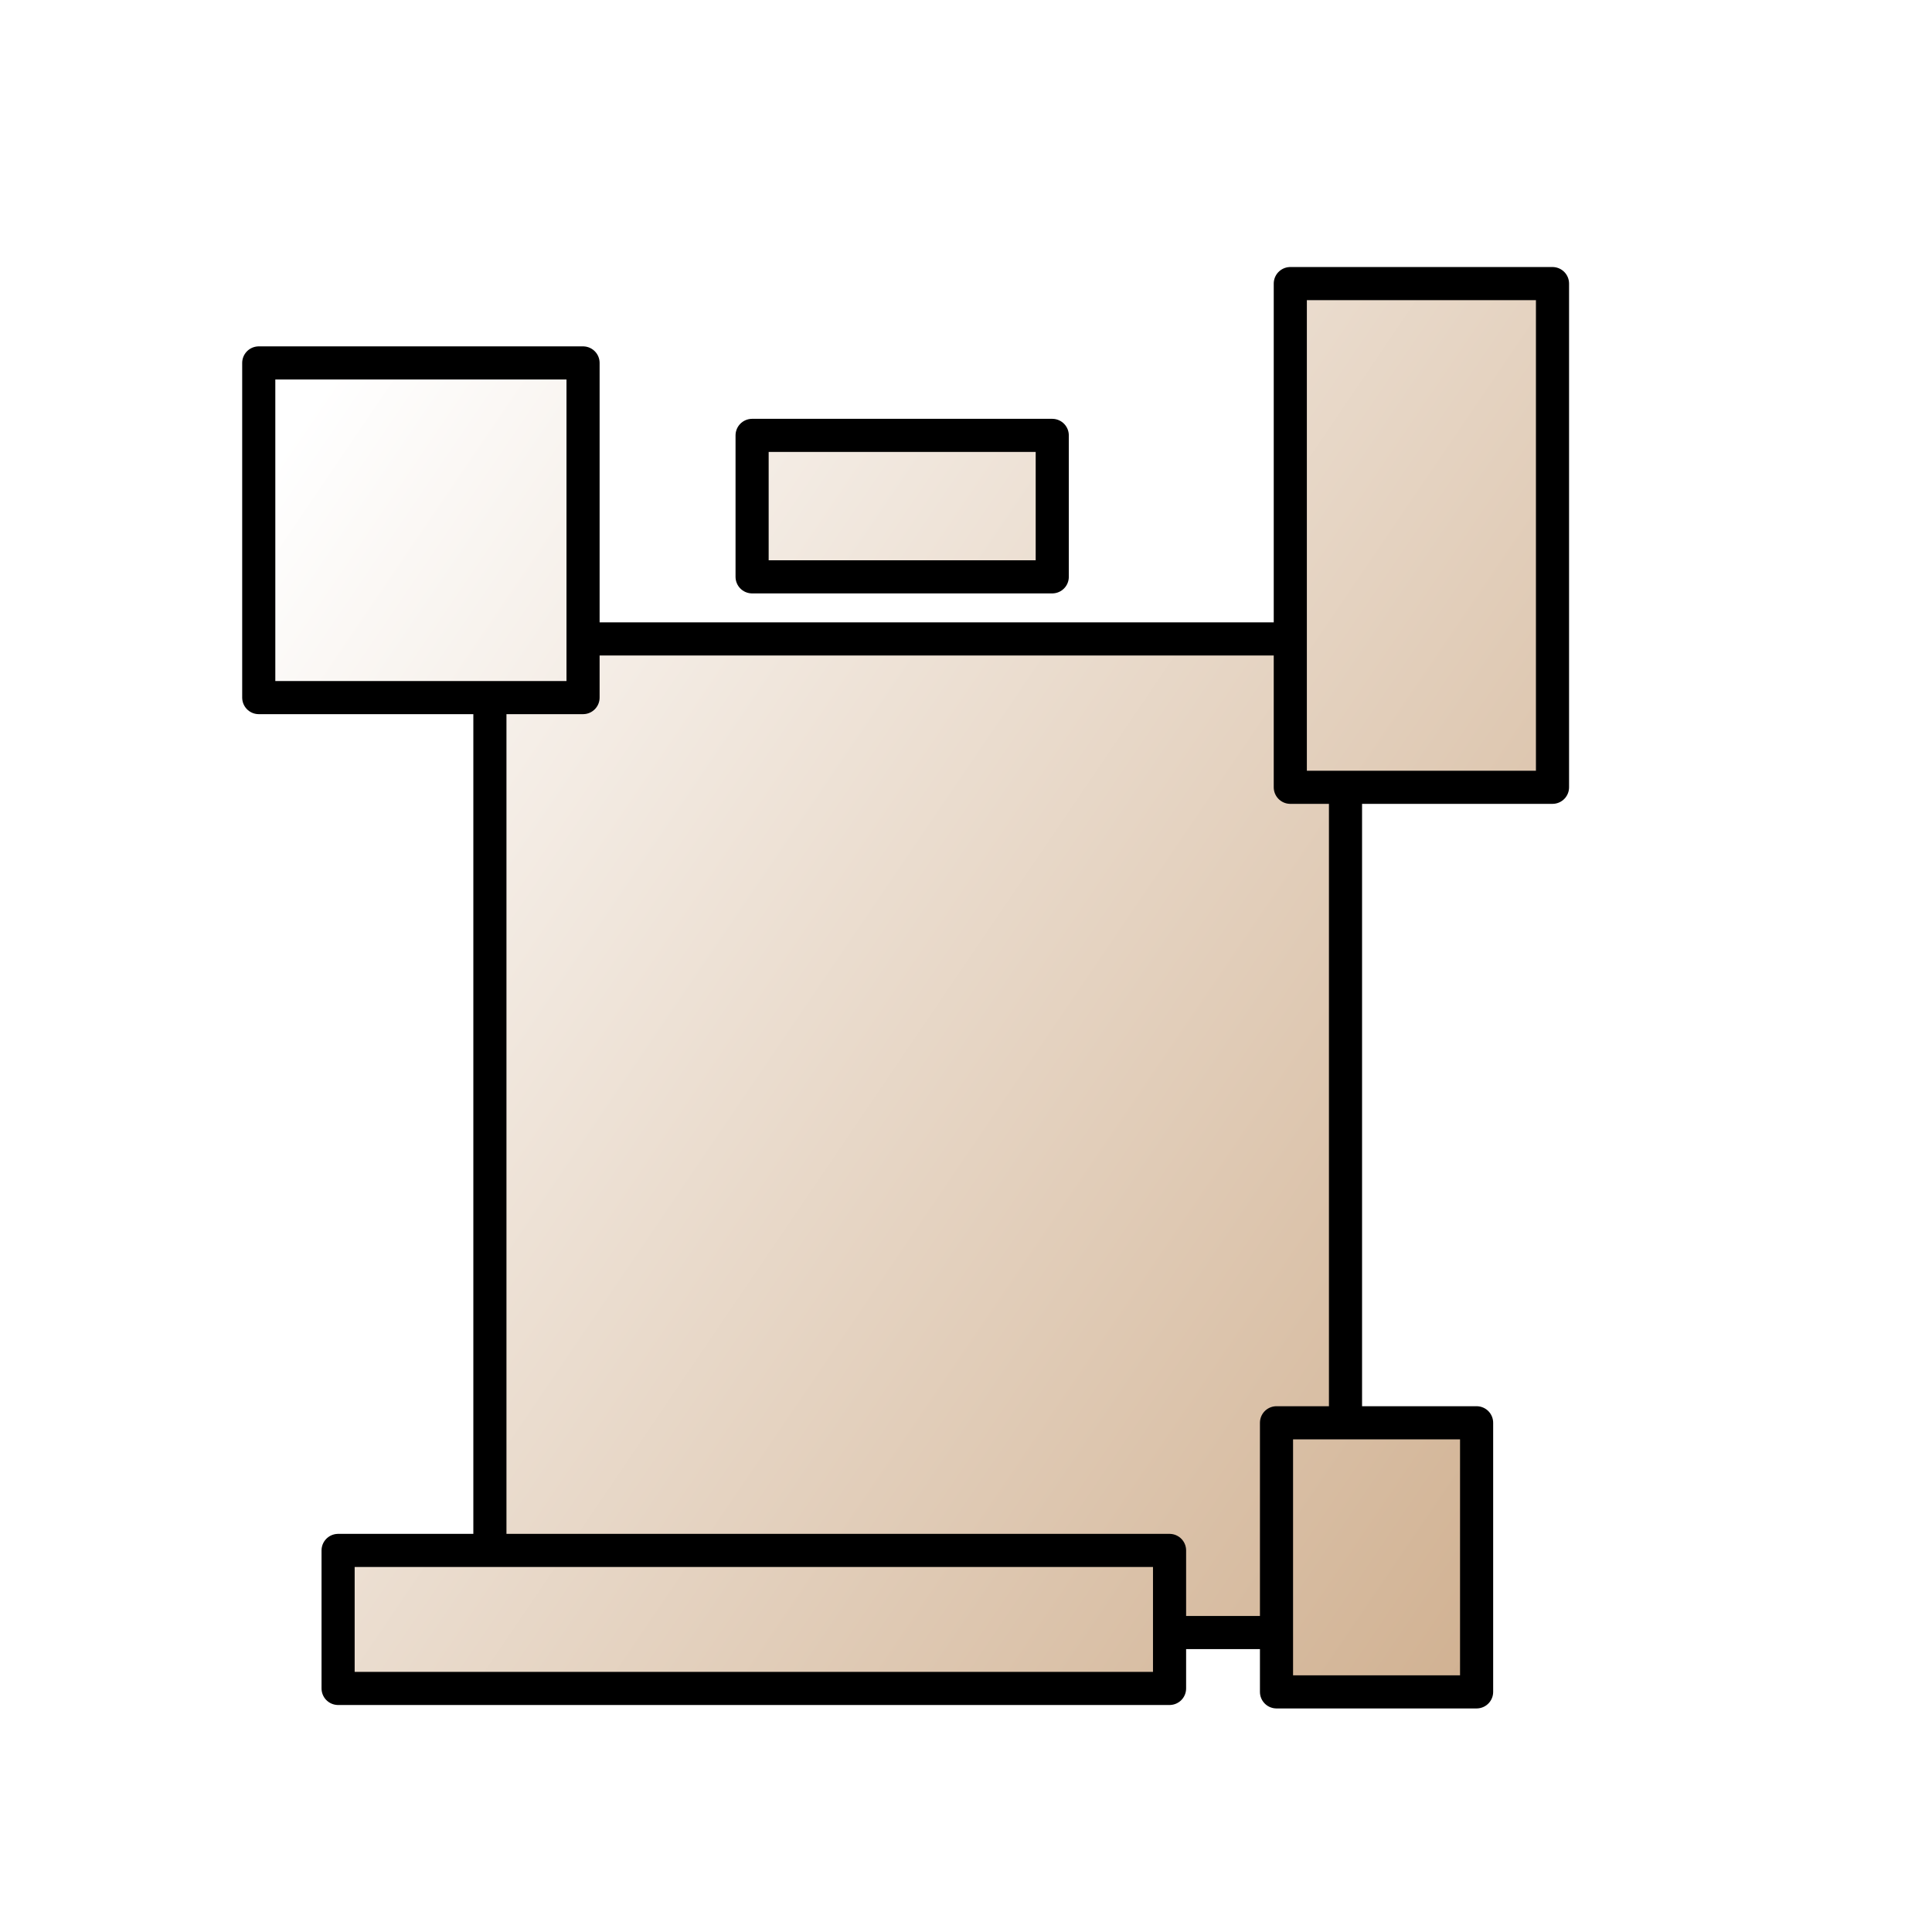
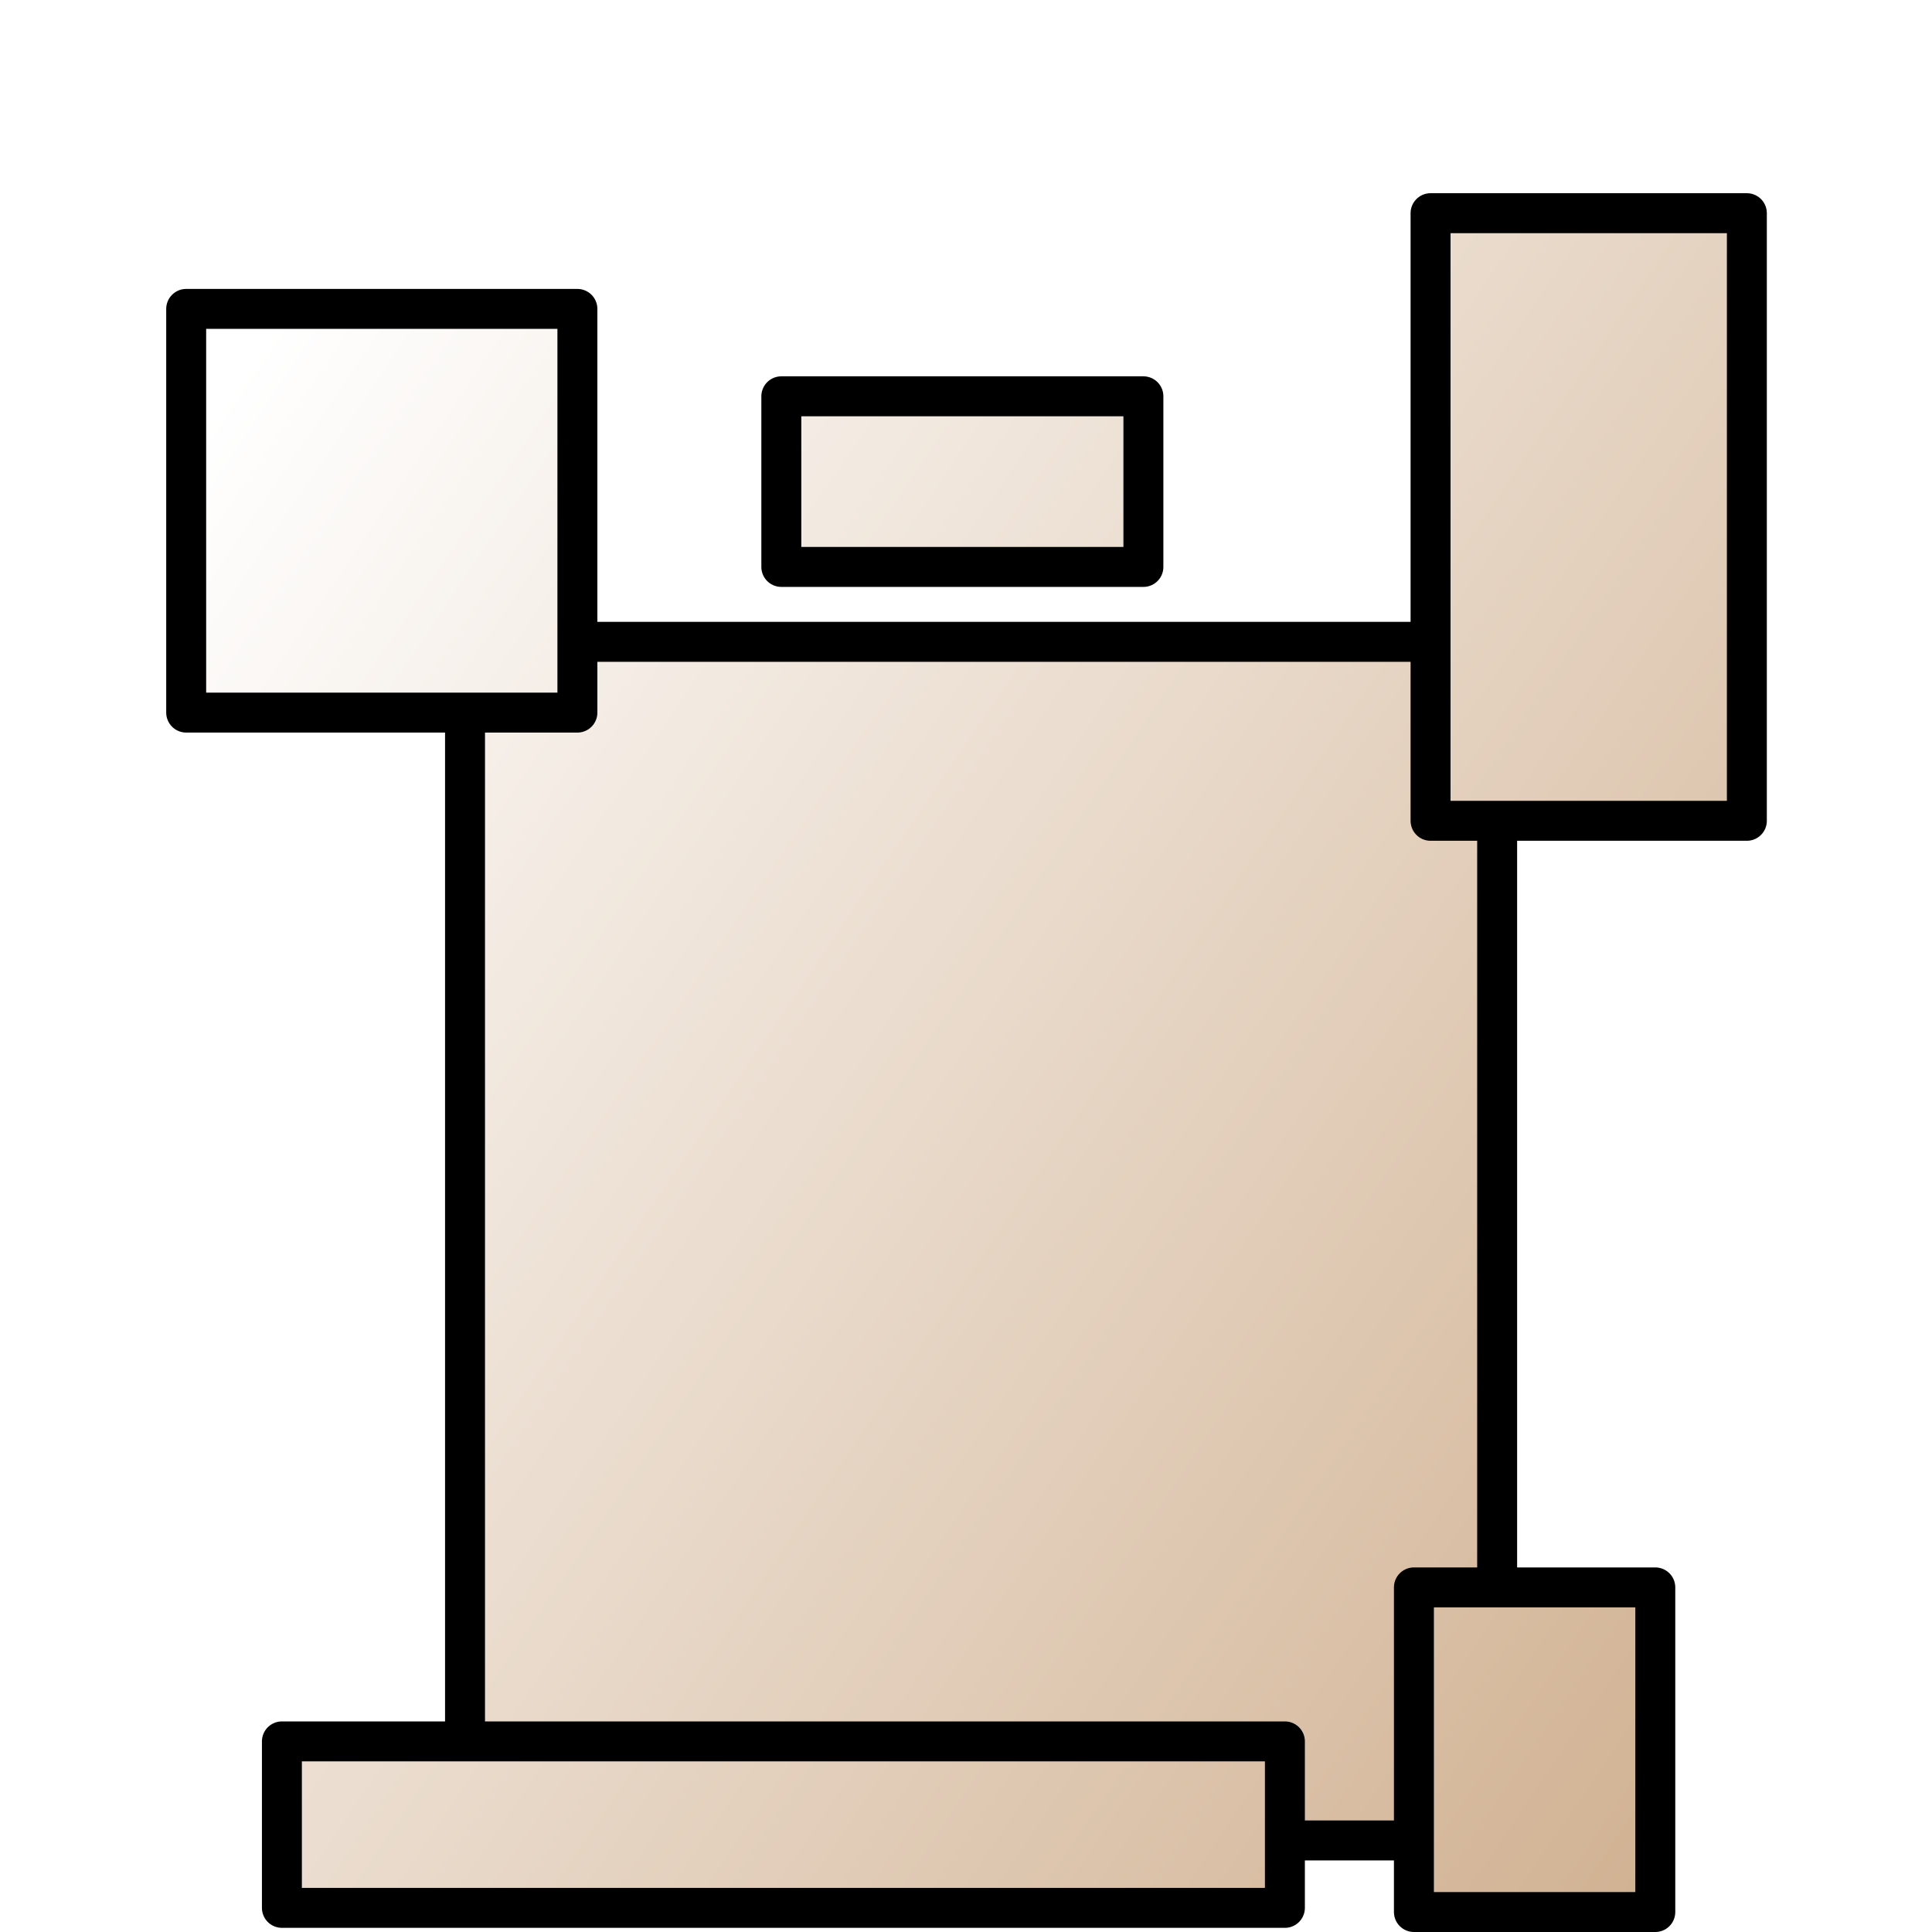
- <svg xmlns="http://www.w3.org/2000/svg" xmlns:xlink="http://www.w3.org/1999/xlink" width="700pt" height="700pt" id="svg36220" version="1.0">
+ <svg xmlns="http://www.w3.org/2000/svg" xmlns:xlink="http://www.w3.org/1999/xlink" width="100" height="100" id="svg36220" version="1.0">
  <defs id="defs36222">
    <linearGradient id="linearGradient2392">
      <stop style="stop-color:#ffffff;stop-opacity:1;" offset="0" id="stop2394" />
      <stop style="stop-color:#d0b090;stop-opacity:1;" offset="1" id="stop2396" />
    </linearGradient>
    <linearGradient xlink:href="#linearGradient2392" id="linearGradient2398" x1="88.716" y1="286.248" x2="772.142" y2="750.581" gradientUnits="userSpaceOnUse" />
+     <linearGradient xlink:href="#linearGradient2392" id="linearGradient5264" gradientUnits="userSpaceOnUse" x1="88.716" y1="286.248" x2="772.142" y2="750.581" />
+     <linearGradient xlink:href="#linearGradient2392" id="linearGradient5266" gradientUnits="userSpaceOnUse" x1="88.716" y1="286.248" x2="772.142" y2="750.581" />
+     <linearGradient xlink:href="#linearGradient2392" id="linearGradient5268" gradientUnits="userSpaceOnUse" x1="88.716" y1="286.248" x2="772.142" y2="750.581" />
+     <linearGradient xlink:href="#linearGradient2392" id="linearGradient5270" gradientUnits="userSpaceOnUse" x1="88.716" y1="286.248" x2="772.142" y2="750.581" />
+     <linearGradient xlink:href="#linearGradient2392" id="linearGradient5272" gradientUnits="userSpaceOnUse" x1="88.716" y1="286.248" x2="772.142" y2="750.581" />
+     <linearGradient xlink:href="#linearGradient2392" id="linearGradient5274" gradientUnits="userSpaceOnUse" x1="88.716" y1="286.248" x2="772.142" y2="750.581" />
  </defs>
  <g id="layer1">
-     <g id="g2384" style="fill-opacity:1.0;fill:url(#linearGradient2398)">
-       <rect y="308.667" x="236.667" height="480" width="413.333" id="rect1316" style="opacity:1;fill:url(#linearGradient2398);fill-opacity:1.0;fill-rule:evenodd;stroke:#000000;stroke-width:16;stroke-linecap:round;stroke-linejoin:round;stroke-miterlimit:4;stroke-dasharray:none;stroke-dashoffset:0;stroke-opacity:1" />
-       <rect y="175.333" x="125" height="161.667" width="156.667" id="rect2191" style="opacity:1;fill:url(#linearGradient2398);fill-opacity:1.0;fill-rule:evenodd;stroke:#000000;stroke-width:16;stroke-linecap:round;stroke-linejoin:round;stroke-miterlimit:4;stroke-dasharray:none;stroke-dashoffset:0;stroke-opacity:1" />
-       <rect y="210.333" x="363.333" height="68.333" width="145" id="rect2193" style="opacity:1;fill:url(#linearGradient2398);fill-opacity:1.0;fill-rule:evenodd;stroke:#000000;stroke-width:16;stroke-linecap:round;stroke-linejoin:round;stroke-miterlimit:4;stroke-dasharray:none;stroke-dashoffset:0;stroke-opacity:1" />
-       <rect y="137" x="623.333" height="243.333" width="126.667" id="rect2195" style="opacity:1;fill:url(#linearGradient2398);fill-opacity:1.0;fill-rule:evenodd;stroke:#000000;stroke-width:16;stroke-linecap:round;stroke-linejoin:round;stroke-miterlimit:4;stroke-dasharray:none;stroke-dashoffset:0;stroke-opacity:1" />
-       <rect y="749" x="163.333" height="66.667" width="401.667" id="rect4521" style="opacity:1;fill:url(#linearGradient2398);fill-opacity:1.0;fill-rule:evenodd;stroke:#000000;stroke-width:16;stroke-linecap:round;stroke-linejoin:round;stroke-miterlimit:4;stroke-dasharray:none;stroke-dashoffset:0;stroke-opacity:1" />
-       <rect y="687.333" x="616.667" height="130" width="96.667" id="rect4523" style="opacity:1;fill:url(#linearGradient2398);fill-opacity:1.0;fill-rule:evenodd;stroke:#000000;stroke-width:16;stroke-linecap:round;stroke-linejoin:round;stroke-miterlimit:4;stroke-dasharray:none;stroke-dashoffset:0;stroke-opacity:1" />
+     <g id="g2384" style="fill:url(#linearGradient2398);fill-opacity:1" transform="matrix(0.129248,0,0,0.129248,-6.519016,-6.67268)">
+       <rect y="308.667" x="236.667" height="480" width="413.333" id="rect1316" style="opacity:1;fill:url(#linearGradient5264);fill-opacity:1;fill-rule:evenodd;stroke:#000000;stroke-width:16;stroke-linecap:round;stroke-linejoin:round;stroke-miterlimit:4;stroke-dasharray:none;stroke-dashoffset:0;stroke-opacity:1" />
+       <rect y="175.333" x="125" height="161.667" width="156.667" id="rect2191" style="opacity:1;fill:url(#linearGradient5266);fill-opacity:1;fill-rule:evenodd;stroke:#000000;stroke-width:16;stroke-linecap:round;stroke-linejoin:round;stroke-miterlimit:4;stroke-dasharray:none;stroke-dashoffset:0;stroke-opacity:1" />
+       <rect y="210.333" x="363.333" height="68.333" width="145" id="rect2193" style="opacity:1;fill:url(#linearGradient5268);fill-opacity:1;fill-rule:evenodd;stroke:#000000;stroke-width:16;stroke-linecap:round;stroke-linejoin:round;stroke-miterlimit:4;stroke-dasharray:none;stroke-dashoffset:0;stroke-opacity:1" />
+       <rect y="137" x="623.333" height="243.333" width="126.667" id="rect2195" style="opacity:1;fill:url(#linearGradient5270);fill-opacity:1;fill-rule:evenodd;stroke:#000000;stroke-width:16;stroke-linecap:round;stroke-linejoin:round;stroke-miterlimit:4;stroke-dasharray:none;stroke-dashoffset:0;stroke-opacity:1" />
+       <rect y="749" x="163.333" height="66.667" width="401.667" id="rect4521" style="opacity:1;fill:url(#linearGradient5272);fill-opacity:1;fill-rule:evenodd;stroke:#000000;stroke-width:16;stroke-linecap:round;stroke-linejoin:round;stroke-miterlimit:4;stroke-dasharray:none;stroke-dashoffset:0;stroke-opacity:1" />
+       <rect y="687.333" x="616.667" height="130" width="96.667" id="rect4523" style="opacity:1;fill:url(#linearGradient5274);fill-opacity:1;fill-rule:evenodd;stroke:#000000;stroke-width:16;stroke-linecap:round;stroke-linejoin:round;stroke-miterlimit:4;stroke-dasharray:none;stroke-dashoffset:0;stroke-opacity:1" />
    </g>
  </g>
</svg>
